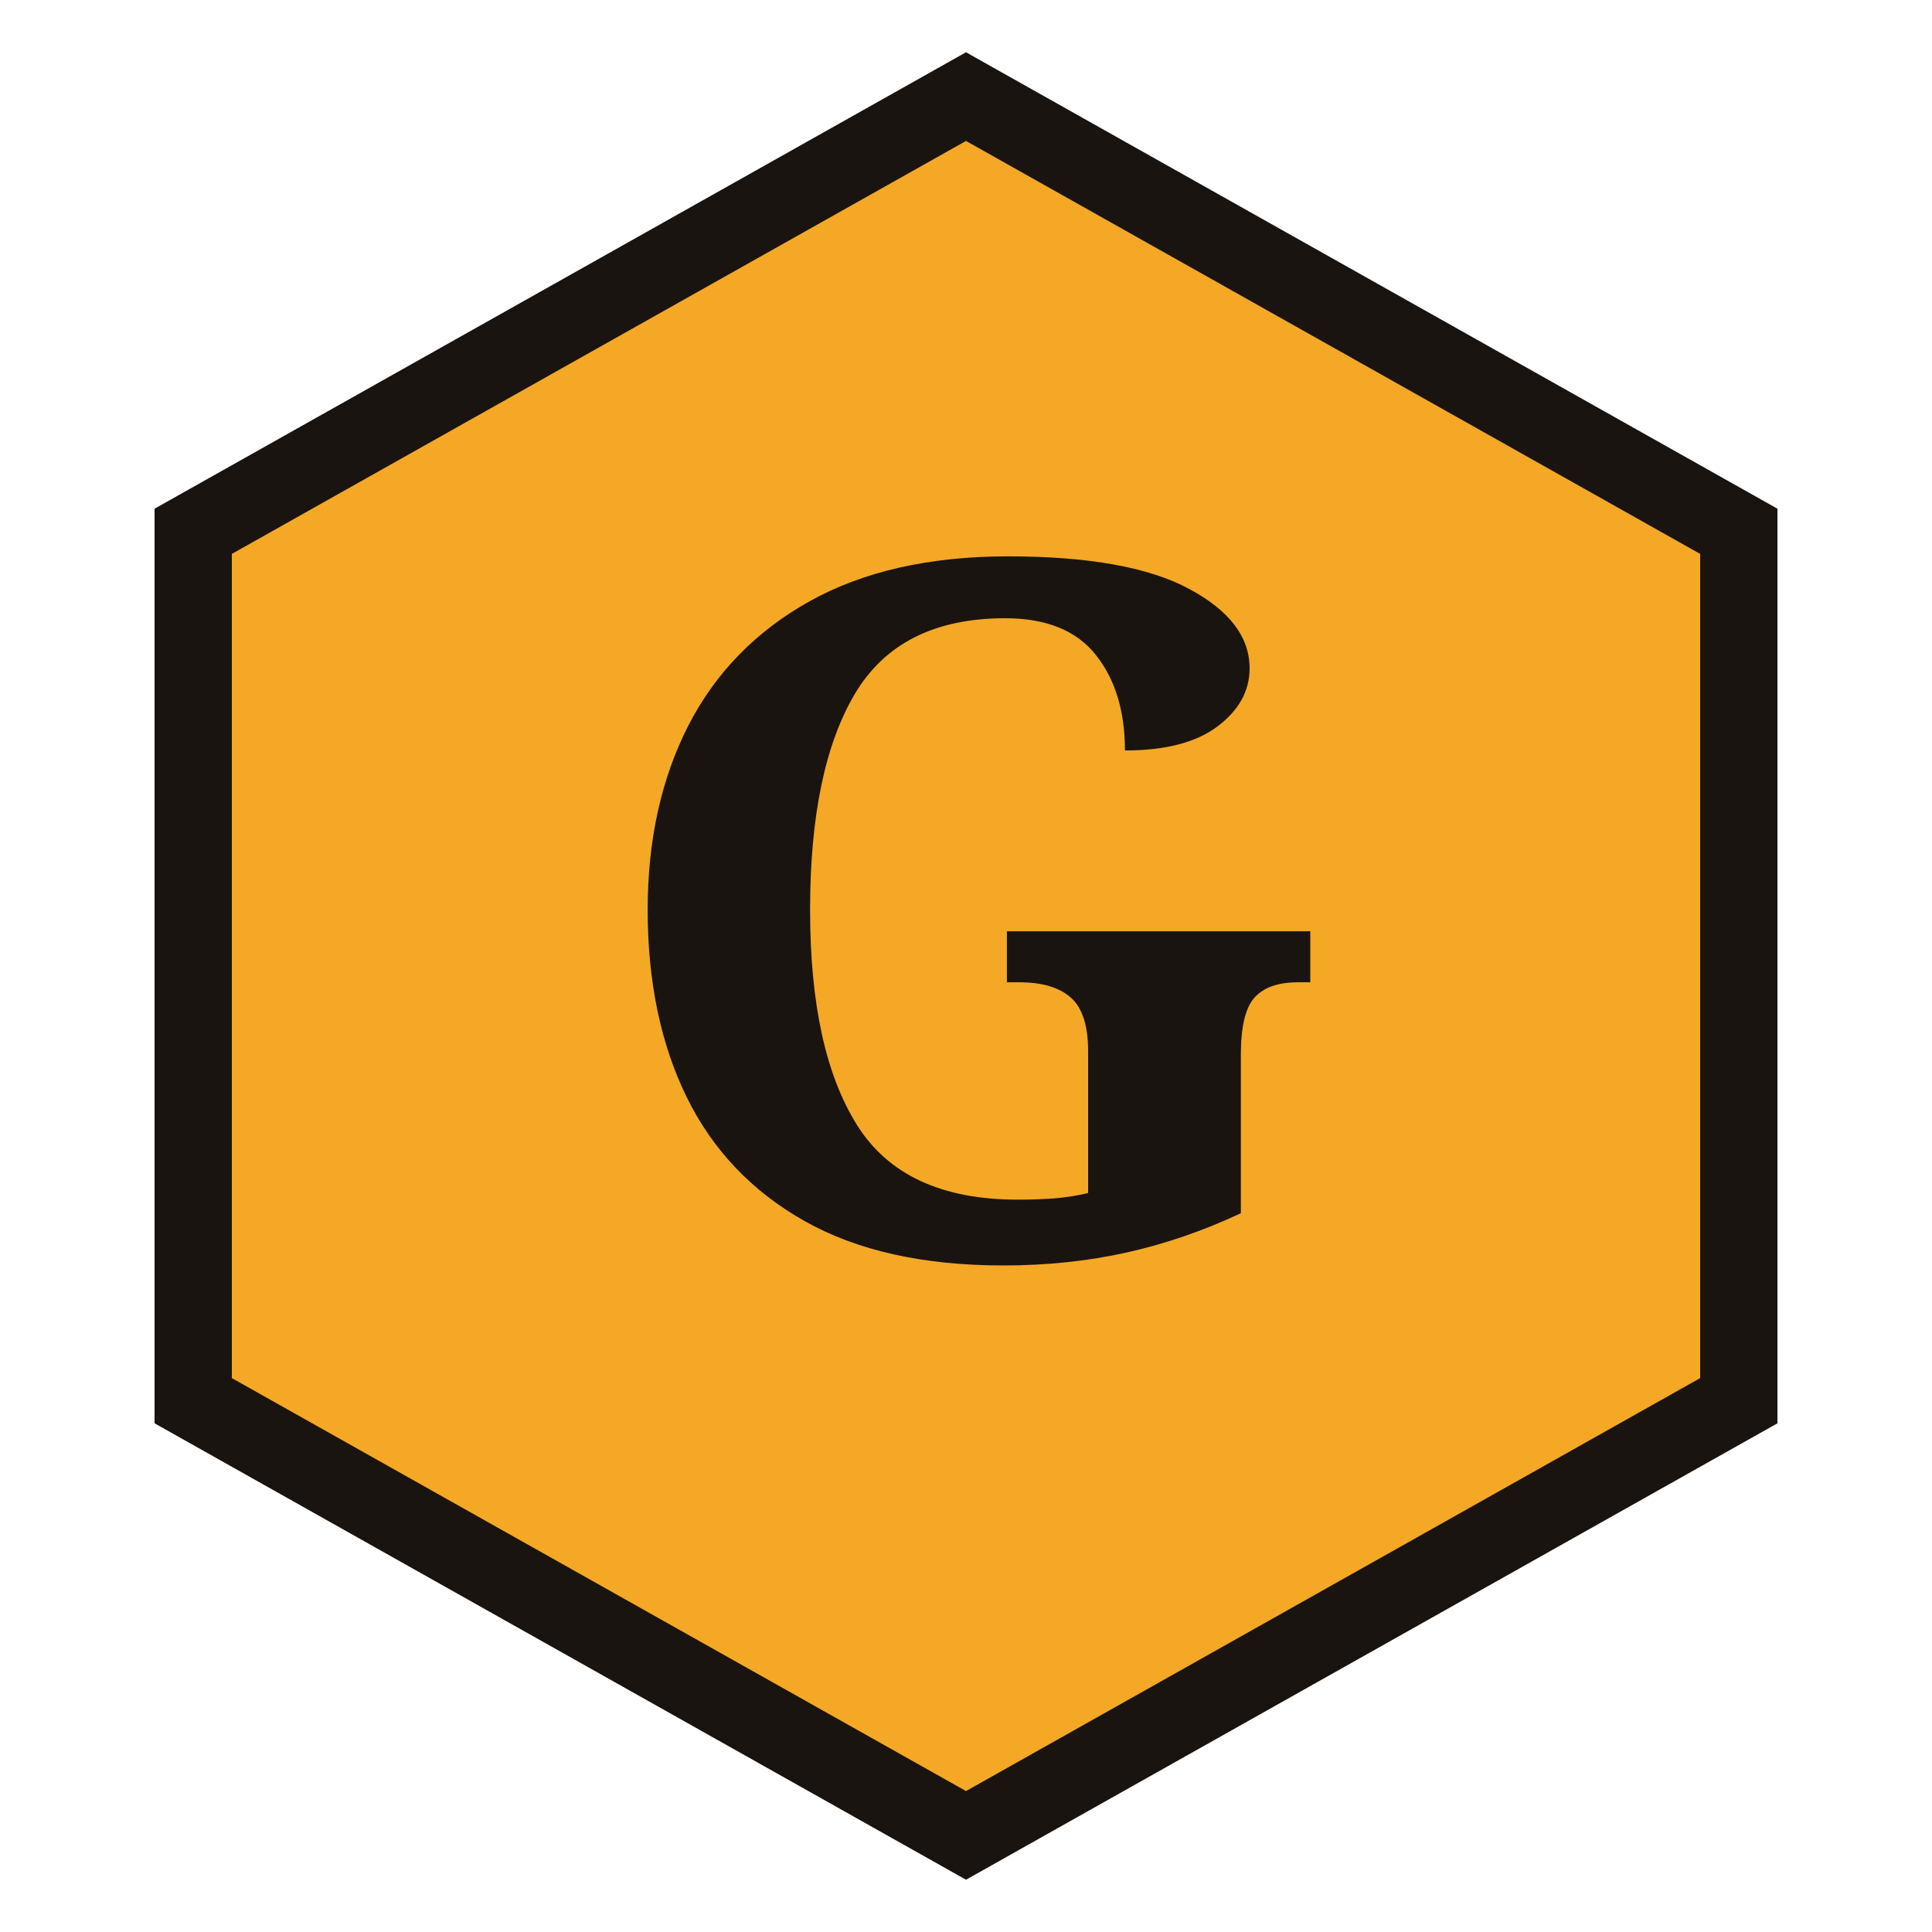
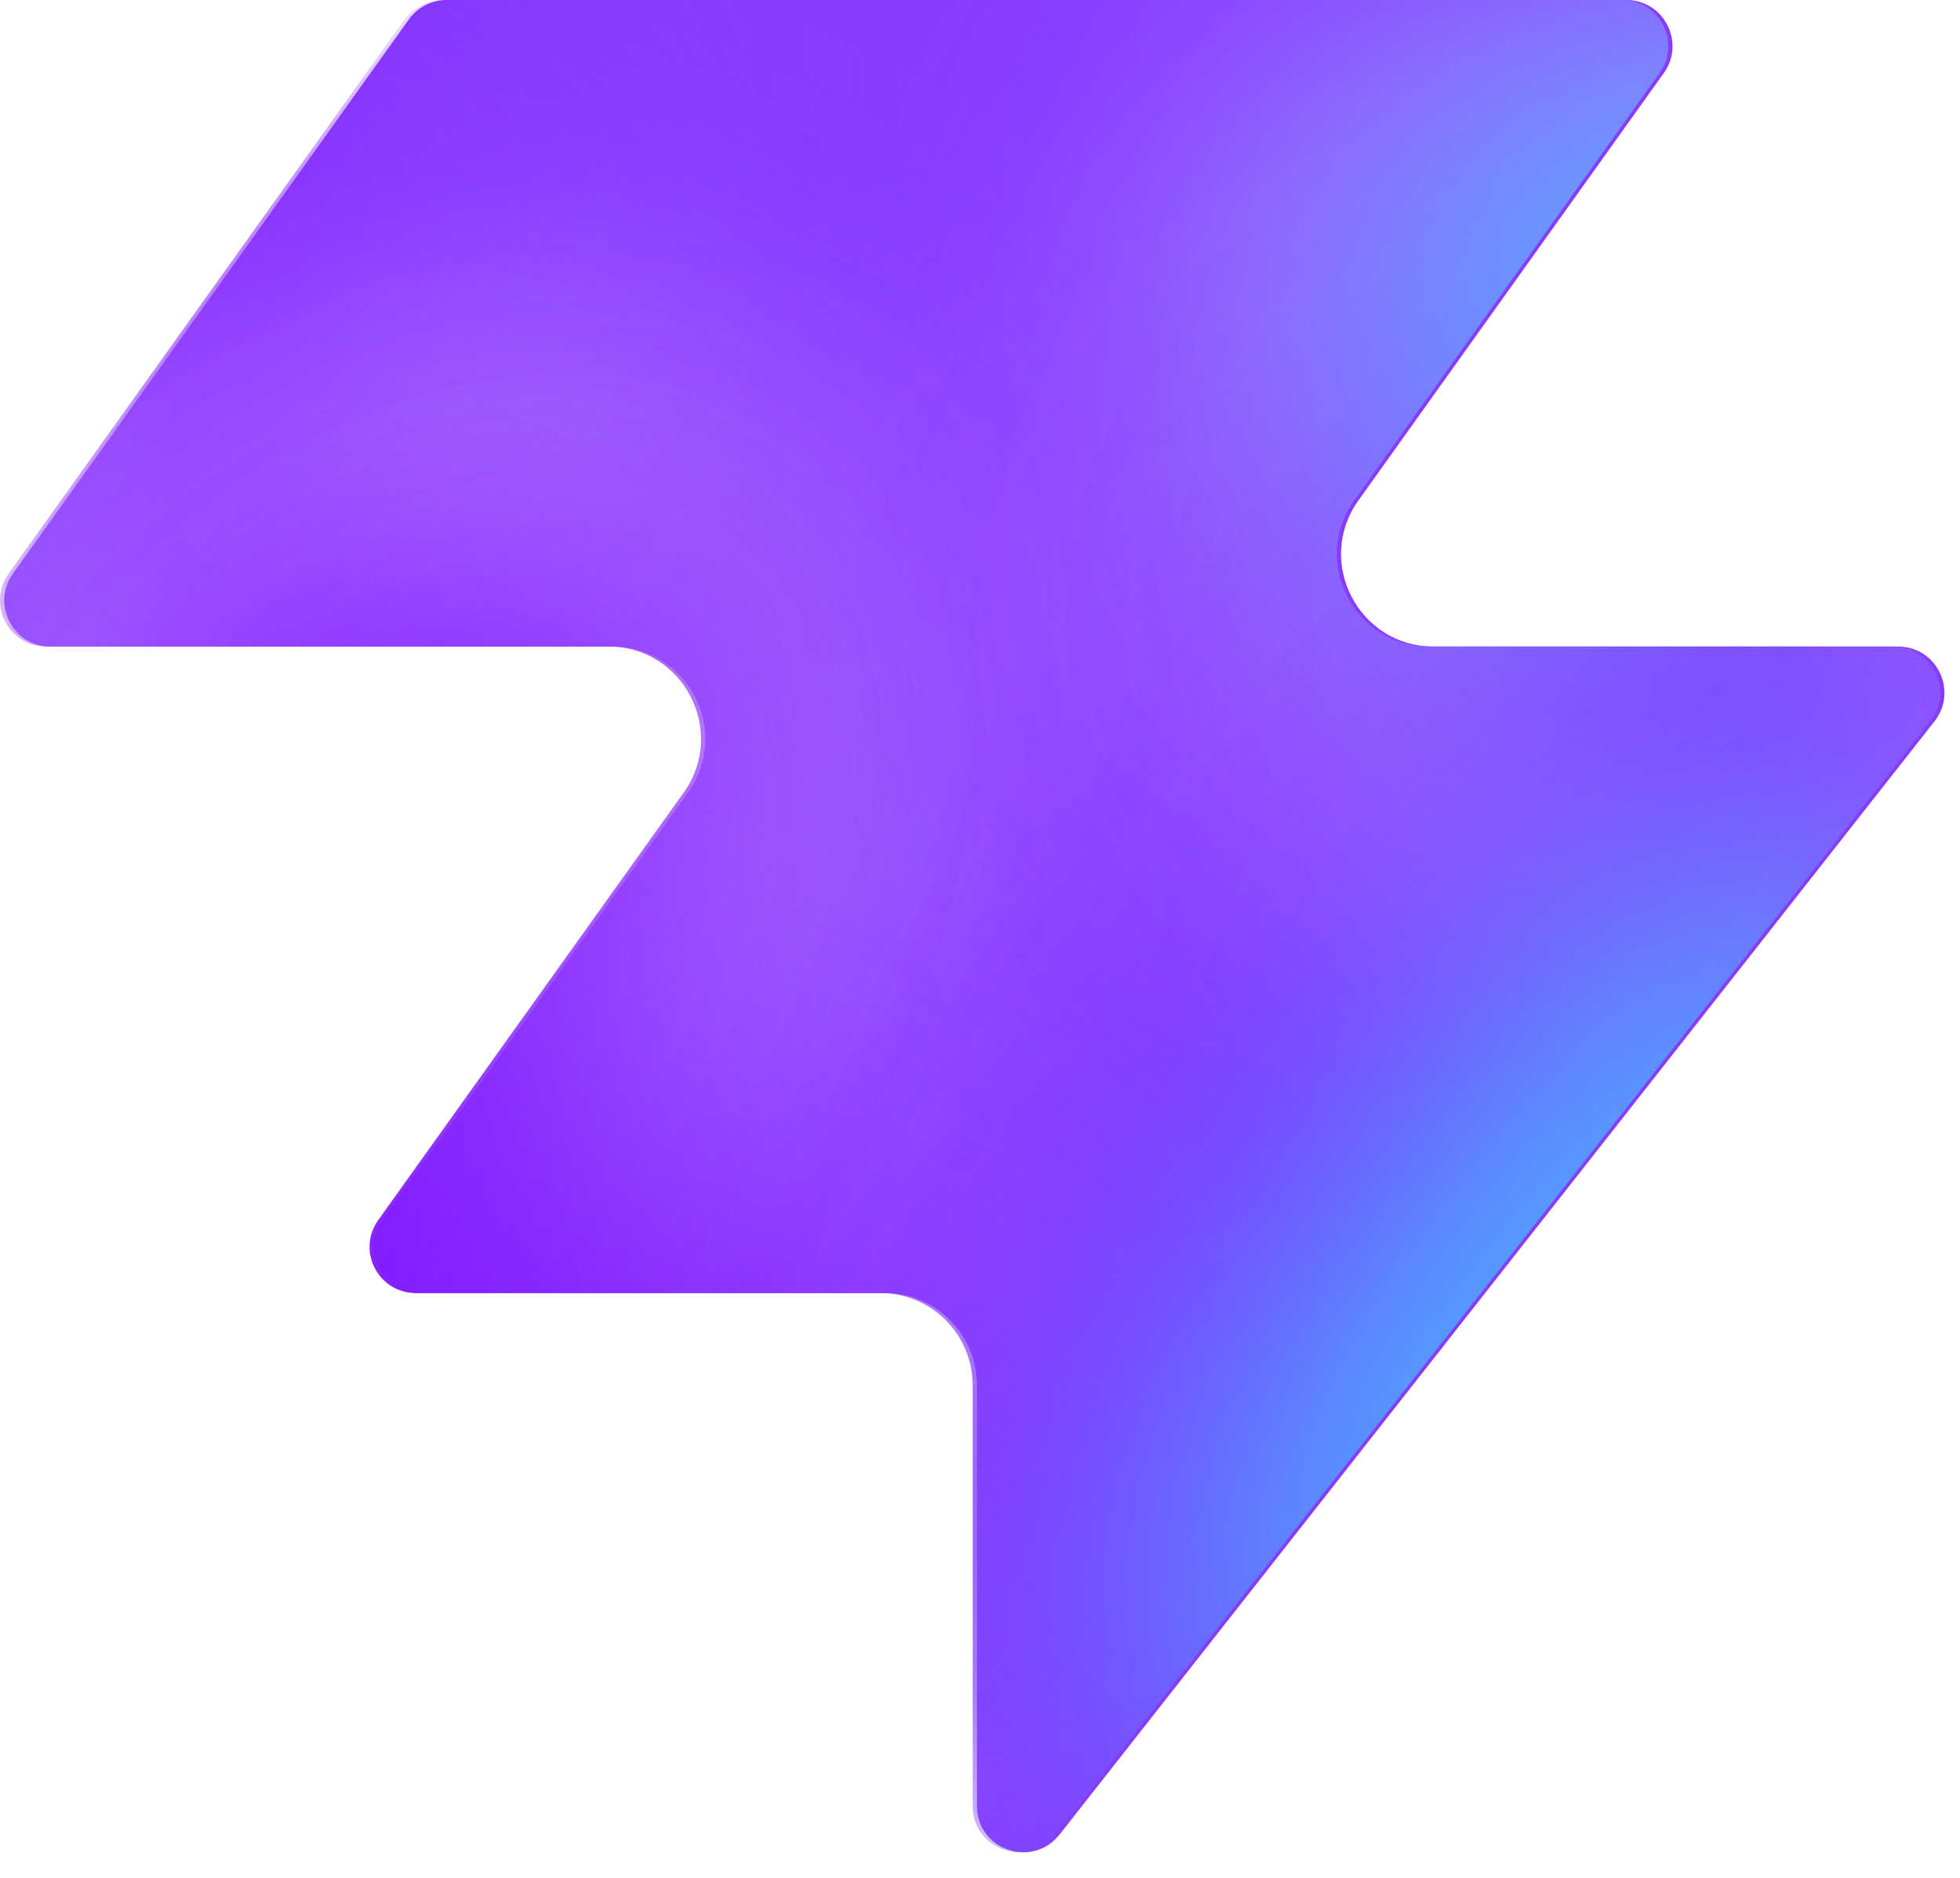
- <svg xmlns="http://www.w3.org/2000/svg" viewBox="0 0 100 100">
-   <path d="M50 5 L90 27.5 L90 72.5 L50 95 L10 72.5 L10 27.5 Z" fill="#F4A825" stroke="#1A1410" stroke-width="4" />
-   <text x="50" y="65" font-size="50" font-family="serif" font-weight="900" text-anchor="middle" fill="#1A1410">G</text>
+ <svg xmlns="http://www.w3.org/2000/svg" width="48" height="46" fill="none" viewBox="0 0 48 46">
+   <path fill="#863bff" d="M25.946 44.938c-.664.845-2.021.375-2.021-.698V33.937a2.26 2.26 0 0 0-2.262-2.262H10.287c-.92 0-1.456-1.04-.92-1.788l7.48-10.471c1.07-1.497 0-3.578-1.842-3.578H1.237c-.92 0-1.456-1.04-.92-1.788L10.013.474c.214-.297.556-.474.92-.474h28.894c.92 0 1.456 1.04.92 1.788l-7.48 10.471c-1.07 1.498 0 3.579 1.842 3.579h11.377c.943 0 1.473 1.088.89 1.83L25.947 44.94z" style="fill:#863bff;fill:color(display-p3 .525 .23 1);fill-opacity:1" />
+   <mask id="a" width="48" height="46" x="0" y="0" maskUnits="userSpaceOnUse" style="mask-type:alpha">
+     <path fill="#000" d="M25.842 44.938c-.664.844-2.021.375-2.021-.698V33.937a2.26 2.26 0 0 0-2.262-2.262H10.183c-.92 0-1.456-1.04-.92-1.788l7.48-10.471c1.07-1.498 0-3.579-1.842-3.579H1.133c-.92 0-1.456-1.04-.92-1.787L9.91.473c.214-.297.556-.474.92-.474h28.894c.92 0 1.456 1.04.92 1.788l-7.48 10.471c-1.07 1.498 0 3.578 1.842 3.578h11.377c.943 0 1.473 1.088.89 1.832L25.843 44.94z" style="fill:#000;fill-opacity:1" />
+   </mask>
+   <g mask="url(#a)">
+     <g filter="url(#b)">
+       <ellipse cx="5.508" cy="14.704" fill="#ede6ff" rx="5.508" ry="14.704" style="fill:#ede6ff;fill:color(display-p3 .927 .903 1);fill-opacity:1" transform="matrix(.00324 1 1 -.00324 -4.47 31.516)" />
+     </g>
+     <g filter="url(#c)">
+       <ellipse cx="10.399" cy="29.851" fill="#ede6ff" rx="10.399" ry="29.851" style="fill:#ede6ff;fill:color(display-p3 .927 .903 1);fill-opacity:1" transform="matrix(.00324 1 1 -.00324 -39.328 7.883)" />
+     </g>
+     <g filter="url(#d)">
+       <ellipse cx="5.508" cy="30.487" fill="#7e14ff" rx="5.508" ry="30.487" style="fill:#7e14ff;fill:color(display-p3 .492 .077 1);fill-opacity:1" transform="rotate(89.814 -25.913 -14.639)scale(1 -1)" />
+     </g>
+     <g filter="url(#e)">
+       <ellipse cx="5.508" cy="30.599" fill="#7e14ff" rx="5.508" ry="30.599" style="fill:#7e14ff;fill:color(display-p3 .492 .077 1);fill-opacity:1" transform="rotate(89.814 -32.644 -3.334)scale(1 -1)" />
+     </g>
+     <g filter="url(#f)">
+       <ellipse cx="5.508" cy="30.599" fill="#7e14ff" rx="5.508" ry="30.599" style="fill:#7e14ff;fill:color(display-p3 .492 .077 1);fill-opacity:1" transform="matrix(.00324 1 1 -.00324 -34.34 30.47)" />
+     </g>
+     <g filter="url(#g)">
+       <ellipse cx="14.072" cy="22.078" fill="#ede6ff" rx="14.072" ry="22.078" style="fill:#ede6ff;fill:color(display-p3 .927 .903 1);fill-opacity:1" transform="rotate(93.35 24.506 48.493)scale(-1 1)" />
+     </g>
+     <g filter="url(#h)">
+       <ellipse cx="3.47" cy="21.501" fill="#7e14ff" rx="3.47" ry="21.501" style="fill:#7e14ff;fill:color(display-p3 .492 .077 1);fill-opacity:1" transform="rotate(89.009 28.708 47.59)scale(-1 1)" />
+     </g>
+     <g filter="url(#i)">
+       <ellipse cx="3.47" cy="21.501" fill="#7e14ff" rx="3.47" ry="21.501" style="fill:#7e14ff;fill:color(display-p3 .492 .077 1);fill-opacity:1" transform="rotate(89.009 28.708 47.59)scale(-1 1)" />
+     </g>
+     <g filter="url(#j)">
+       <ellipse cx=".387" cy="8.972" fill="#7e14ff" rx="4.407" ry="29.108" style="fill:#7e14ff;fill:color(display-p3 .492 .077 1);fill-opacity:1" transform="rotate(39.51 .387 8.972)" />
+     </g>
+     <g filter="url(#k)">
+       <ellipse cx="47.523" cy="-6.092" fill="#7e14ff" rx="4.407" ry="29.108" style="fill:#7e14ff;fill:color(display-p3 .492 .077 1);fill-opacity:1" transform="rotate(37.892 47.523 -6.092)" />
+     </g>
+     <g filter="url(#l)">
+       <ellipse cx="41.412" cy="6.333" fill="#47bfff" rx="5.971" ry="9.665" style="fill:#47bfff;fill:color(display-p3 .28 .748 1);fill-opacity:1" transform="rotate(37.892 41.412 6.333)" />
+     </g>
+     <g filter="url(#m)">
+       <ellipse cx="-1.879" cy="38.332" fill="#7e14ff" rx="4.407" ry="29.108" style="fill:#7e14ff;fill:color(display-p3 .492 .077 1);fill-opacity:1" transform="rotate(37.892 -1.88 38.332)" />
+     </g>
+     <g filter="url(#n)">
+       <ellipse cx="-1.879" cy="38.332" fill="#7e14ff" rx="4.407" ry="29.108" style="fill:#7e14ff;fill:color(display-p3 .492 .077 1);fill-opacity:1" transform="rotate(37.892 -1.88 38.332)" />
+     </g>
+     <g filter="url(#o)">
+       <ellipse cx="35.651" cy="29.907" fill="#7e14ff" rx="4.407" ry="29.108" style="fill:#7e14ff;fill:color(display-p3 .492 .077 1);fill-opacity:1" transform="rotate(37.892 35.651 29.907)" />
+     </g>
+     <g filter="url(#p)">
+       <ellipse cx="38.418" cy="32.4" fill="#47bfff" rx="5.971" ry="15.297" style="fill:#47bfff;fill:color(display-p3 .28 .748 1);fill-opacity:1" transform="rotate(37.892 38.418 32.4)" />
+     </g>
+   </g>
+   <defs>
+     <filter id="b" width="60.045" height="41.654" x="-19.77" y="16.149" color-interpolation-filters="sRGB" filterUnits="userSpaceOnUse">
+       <feFlood flood-opacity="0" result="BackgroundImageFix" />
+       <feBlend in="SourceGraphic" in2="BackgroundImageFix" result="shape" />
+       <feGaussianBlur result="effect1_foregroundBlur_2002_17158" stdDeviation="7.659" />
+     </filter>
+     <filter id="c" width="90.34" height="51.437" x="-54.613" y="-7.533" color-interpolation-filters="sRGB" filterUnits="userSpaceOnUse">
+       <feFlood flood-opacity="0" result="BackgroundImageFix" />
+       <feBlend in="SourceGraphic" in2="BackgroundImageFix" result="shape" />
+       <feGaussianBlur result="effect1_foregroundBlur_2002_17158" stdDeviation="7.659" />
+     </filter>
+     <filter id="d" width="79.355" height="29.4" x="-49.64" y="2.03" color-interpolation-filters="sRGB" filterUnits="userSpaceOnUse">
+       <feFlood flood-opacity="0" result="BackgroundImageFix" />
+       <feBlend in="SourceGraphic" in2="BackgroundImageFix" result="shape" />
+       <feGaussianBlur result="effect1_foregroundBlur_2002_17158" stdDeviation="4.596" />
+     </filter>
+     <filter id="e" width="79.579" height="29.4" x="-45.045" y="20.029" color-interpolation-filters="sRGB" filterUnits="userSpaceOnUse">
+       <feFlood flood-opacity="0" result="BackgroundImageFix" />
+       <feBlend in="SourceGraphic" in2="BackgroundImageFix" result="shape" />
+       <feGaussianBlur result="effect1_foregroundBlur_2002_17158" stdDeviation="4.596" />
+     </filter>
+     <filter id="f" width="79.579" height="29.4" x="-43.513" y="21.178" color-interpolation-filters="sRGB" filterUnits="userSpaceOnUse">
+       <feFlood flood-opacity="0" result="BackgroundImageFix" />
+       <feBlend in="SourceGraphic" in2="BackgroundImageFix" result="shape" />
+       <feGaussianBlur result="effect1_foregroundBlur_2002_17158" stdDeviation="4.596" />
+     </filter>
+     <filter id="g" width="74.749" height="58.852" x="15.756" y="-17.901" color-interpolation-filters="sRGB" filterUnits="userSpaceOnUse">
+       <feFlood flood-opacity="0" result="BackgroundImageFix" />
+       <feBlend in="SourceGraphic" in2="BackgroundImageFix" result="shape" />
+       <feGaussianBlur result="effect1_foregroundBlur_2002_17158" stdDeviation="7.659" />
+     </filter>
+     <filter id="h" width="61.377" height="25.362" x="23.548" y="2.284" color-interpolation-filters="sRGB" filterUnits="userSpaceOnUse">
+       <feFlood flood-opacity="0" result="BackgroundImageFix" />
+       <feBlend in="SourceGraphic" in2="BackgroundImageFix" result="shape" />
+       <feGaussianBlur result="effect1_foregroundBlur_2002_17158" stdDeviation="4.596" />
+     </filter>
+     <filter id="i" width="61.377" height="25.362" x="23.548" y="2.284" color-interpolation-filters="sRGB" filterUnits="userSpaceOnUse">
+       <feFlood flood-opacity="0" result="BackgroundImageFix" />
+       <feBlend in="SourceGraphic" in2="BackgroundImageFix" result="shape" />
+       <feGaussianBlur result="effect1_foregroundBlur_2002_17158" stdDeviation="4.596" />
+     </filter>
+     <filter id="j" width="56.045" height="63.649" x="-27.636" y="-22.853" color-interpolation-filters="sRGB" filterUnits="userSpaceOnUse">
+       <feFlood flood-opacity="0" result="BackgroundImageFix" />
+       <feBlend in="SourceGraphic" in2="BackgroundImageFix" result="shape" />
+       <feGaussianBlur result="effect1_foregroundBlur_2002_17158" stdDeviation="4.596" />
+     </filter>
+     <filter id="k" width="54.814" height="64.646" x="20.116" y="-38.415" color-interpolation-filters="sRGB" filterUnits="userSpaceOnUse">
+       <feFlood flood-opacity="0" result="BackgroundImageFix" />
+       <feBlend in="SourceGraphic" in2="BackgroundImageFix" result="shape" />
+       <feGaussianBlur result="effect1_foregroundBlur_2002_17158" stdDeviation="4.596" />
+     </filter>
+     <filter id="l" width="33.541" height="35.313" x="24.641" y="-11.323" color-interpolation-filters="sRGB" filterUnits="userSpaceOnUse">
+       <feFlood flood-opacity="0" result="BackgroundImageFix" />
+       <feBlend in="SourceGraphic" in2="BackgroundImageFix" result="shape" />
+       <feGaussianBlur result="effect1_foregroundBlur_2002_17158" stdDeviation="4.596" />
+     </filter>
+     <filter id="m" width="54.814" height="64.646" x="-29.286" y="6.009" color-interpolation-filters="sRGB" filterUnits="userSpaceOnUse">
+       <feFlood flood-opacity="0" result="BackgroundImageFix" />
+       <feBlend in="SourceGraphic" in2="BackgroundImageFix" result="shape" />
+       <feGaussianBlur result="effect1_foregroundBlur_2002_17158" stdDeviation="4.596" />
+     </filter>
+     <filter id="n" width="54.814" height="64.646" x="-29.286" y="6.009" color-interpolation-filters="sRGB" filterUnits="userSpaceOnUse">
+       <feFlood flood-opacity="0" result="BackgroundImageFix" />
+       <feBlend in="SourceGraphic" in2="BackgroundImageFix" result="shape" />
+       <feGaussianBlur result="effect1_foregroundBlur_2002_17158" stdDeviation="4.596" />
+     </filter>
+     <filter id="o" width="54.814" height="64.646" x="8.244" y="-2.416" color-interpolation-filters="sRGB" filterUnits="userSpaceOnUse">
+       <feFlood flood-opacity="0" result="BackgroundImageFix" />
+       <feBlend in="SourceGraphic" in2="BackgroundImageFix" result="shape" />
+       <feGaussianBlur result="effect1_foregroundBlur_2002_17158" stdDeviation="4.596" />
+     </filter>
+     <filter id="p" width="39.409" height="43.623" x="18.713" y="10.588" color-interpolation-filters="sRGB" filterUnits="userSpaceOnUse">
+       <feFlood flood-opacity="0" result="BackgroundImageFix" />
+       <feBlend in="SourceGraphic" in2="BackgroundImageFix" result="shape" />
+       <feGaussianBlur result="effect1_foregroundBlur_2002_17158" stdDeviation="4.596" />
+     </filter>
+   </defs>
</svg>
